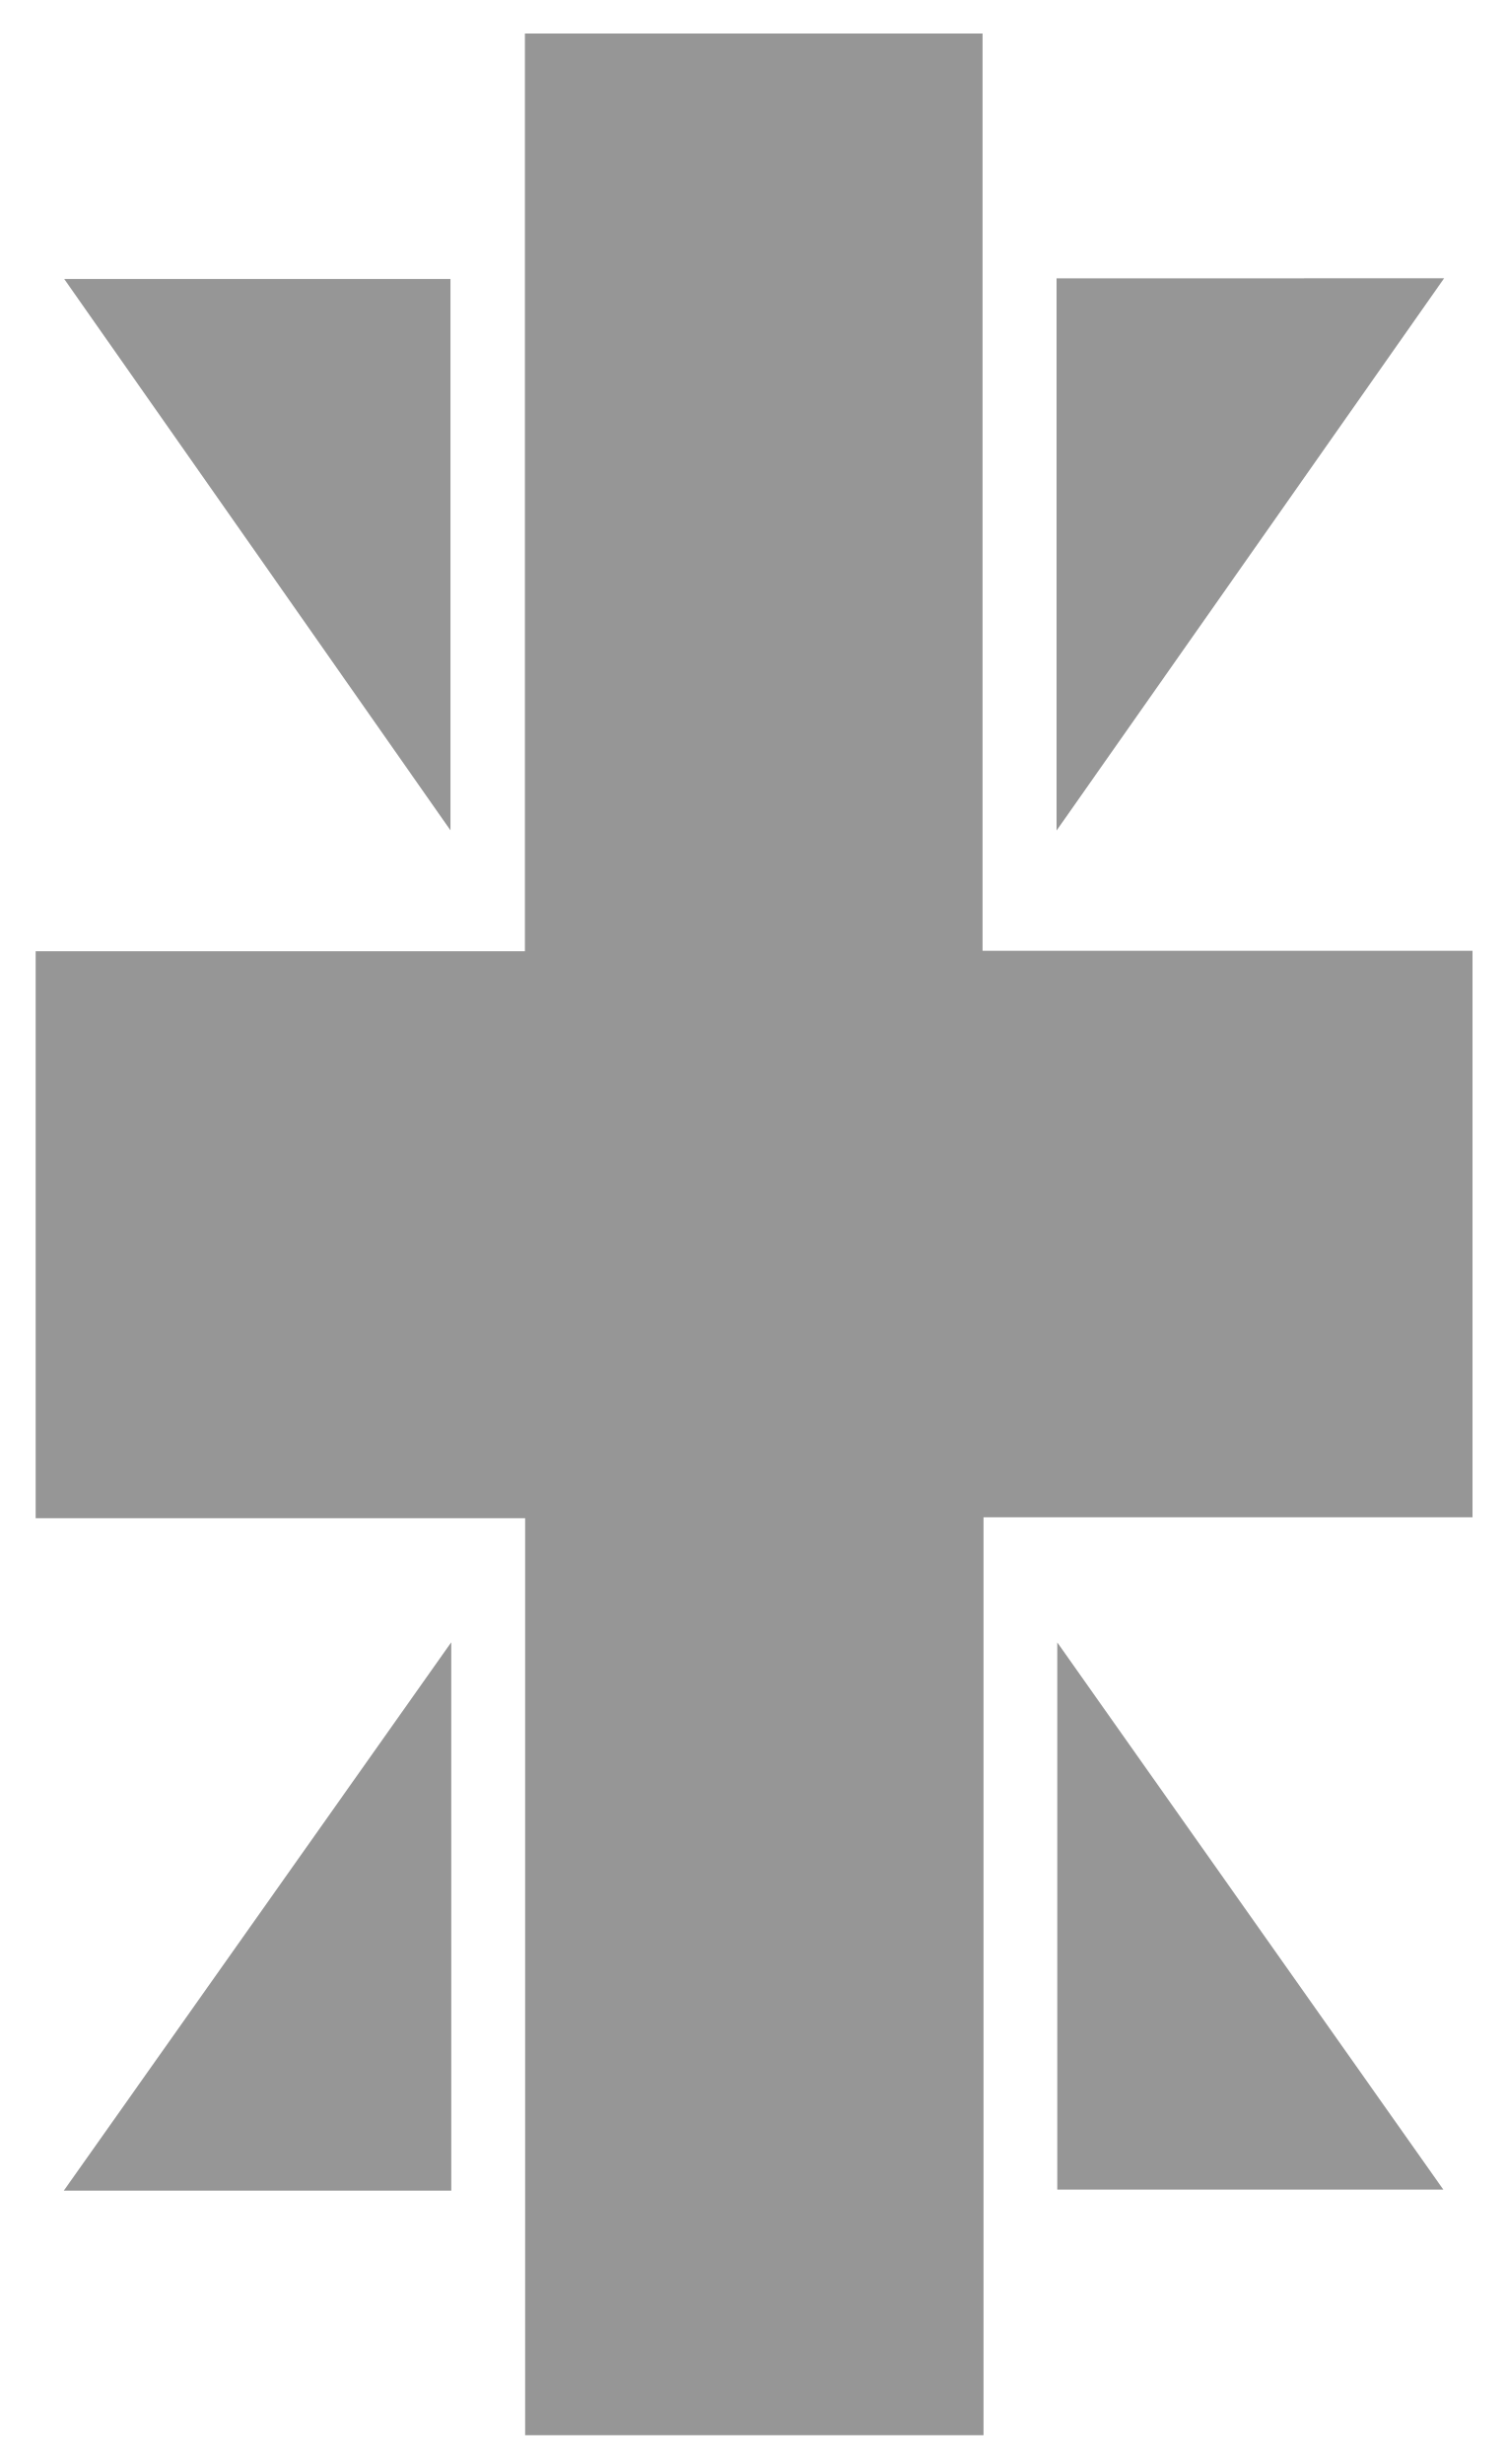
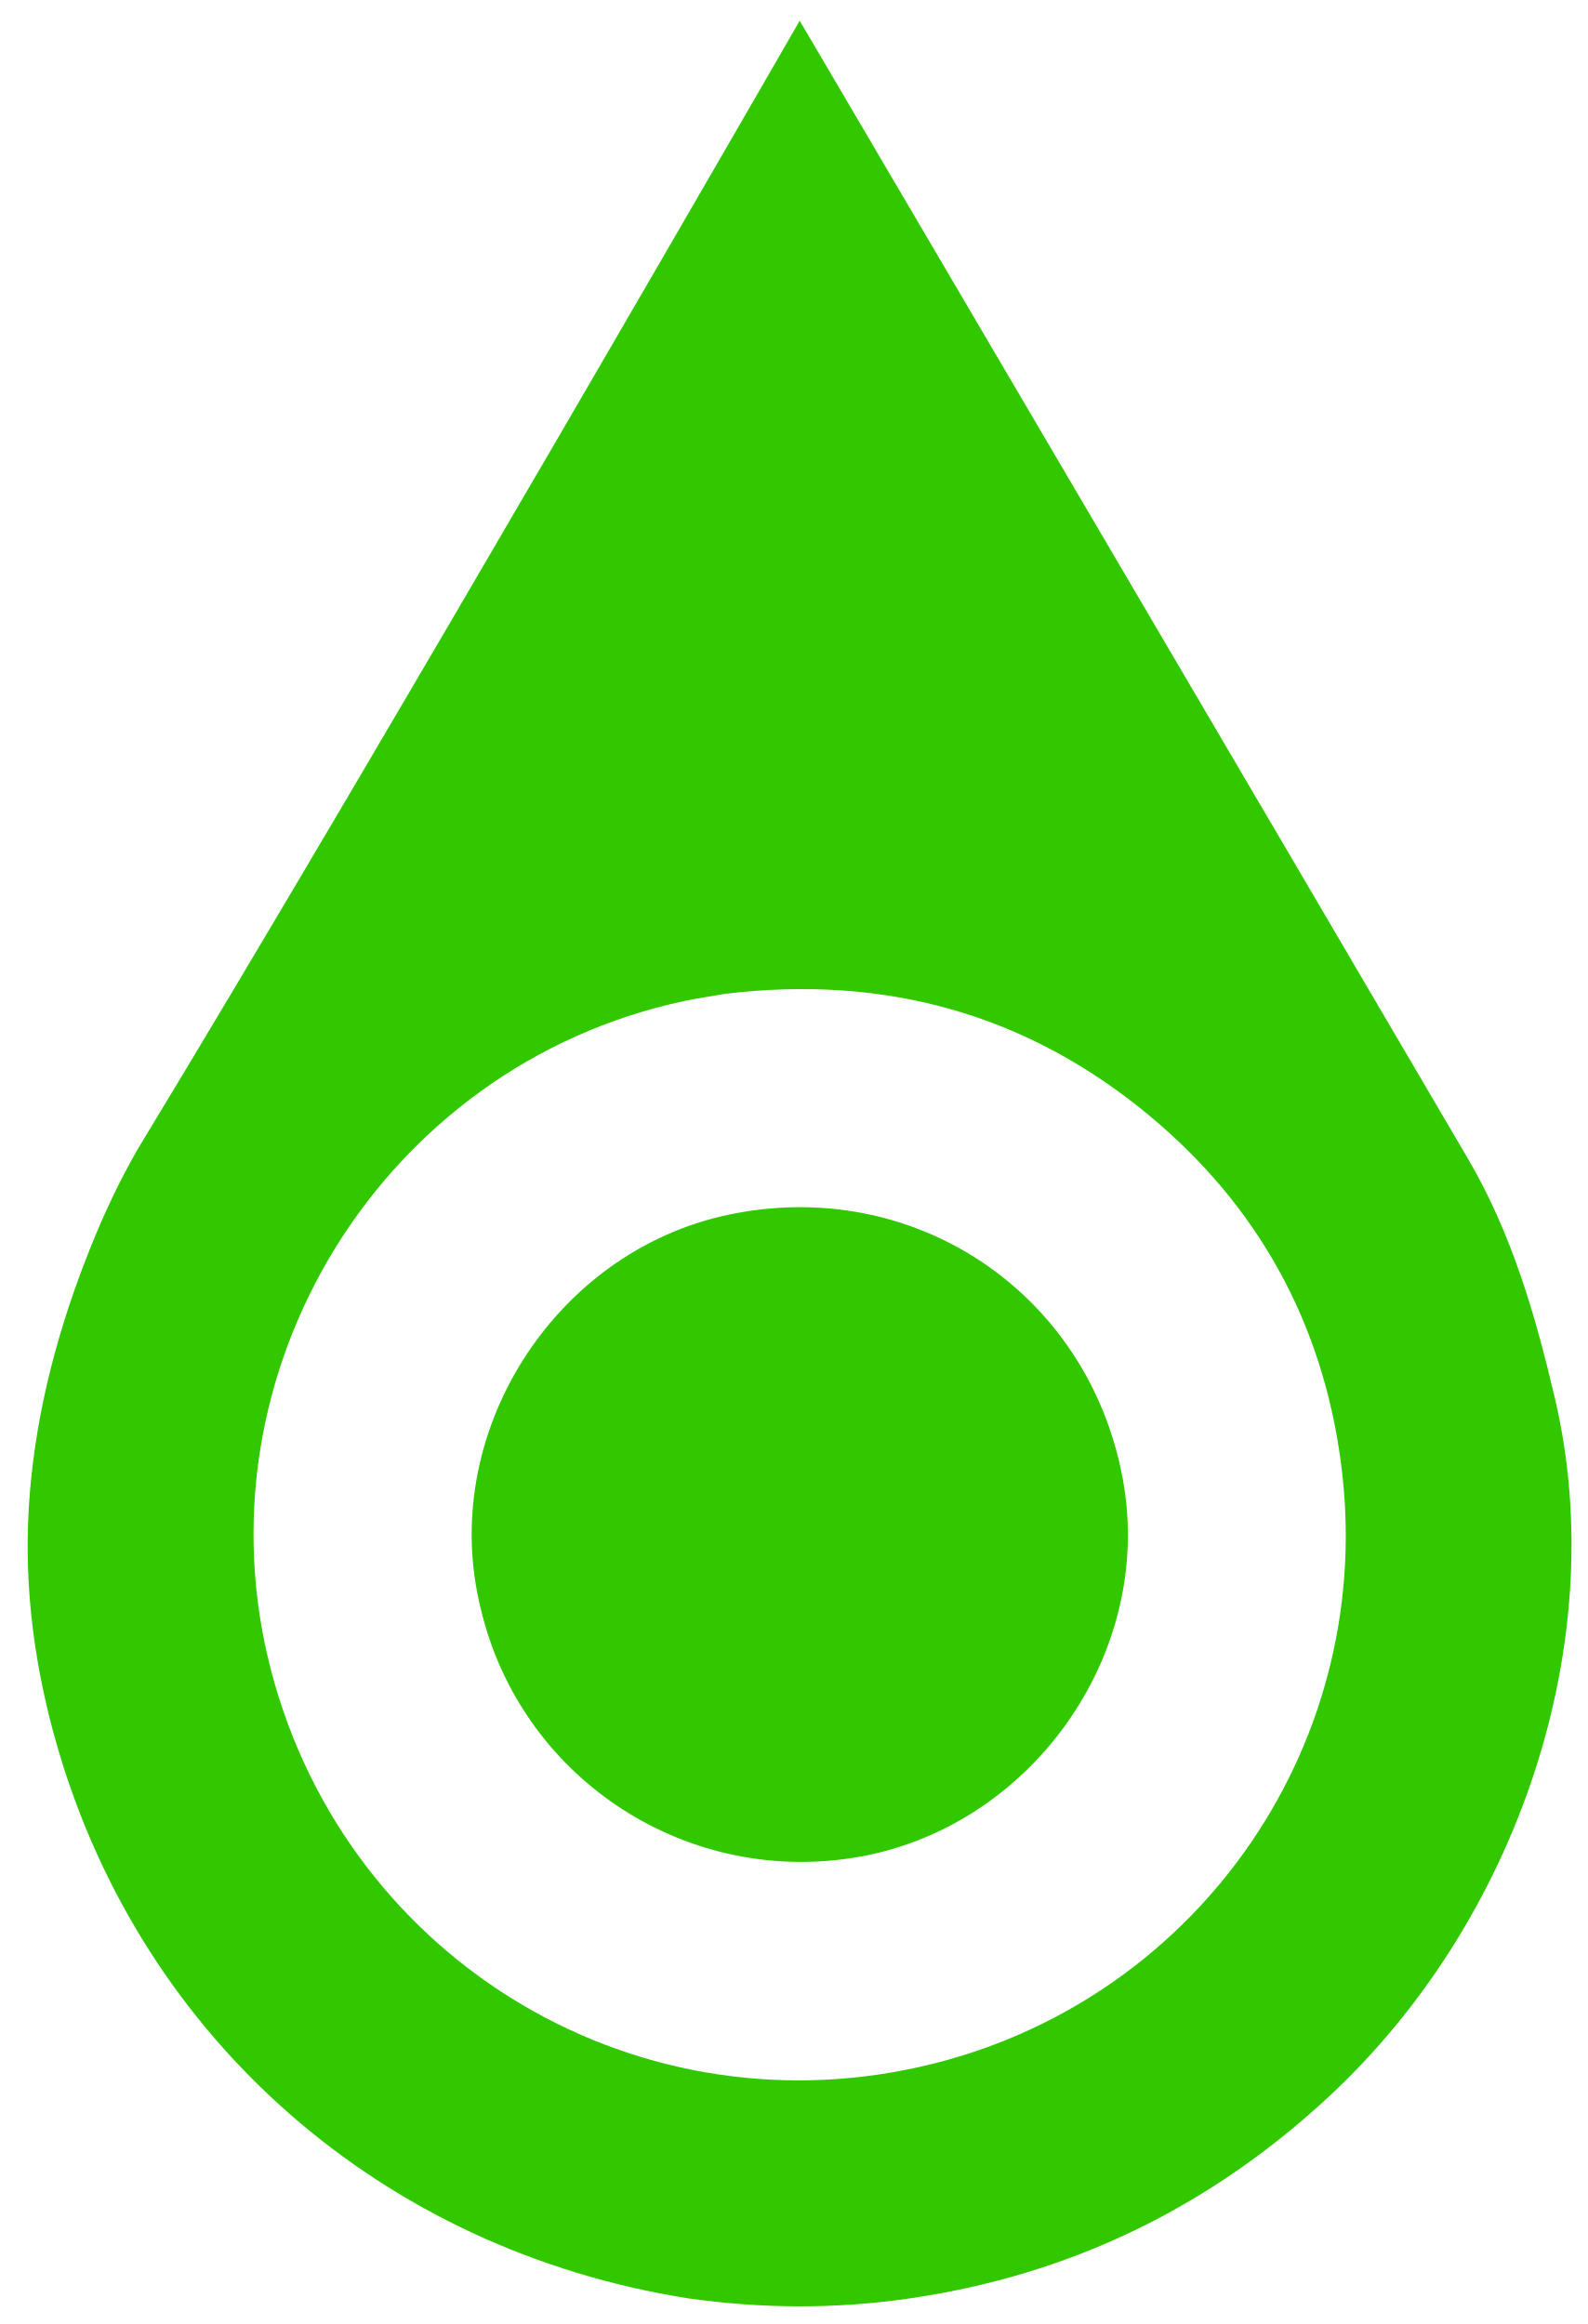
- <svg xmlns="http://www.w3.org/2000/svg" version="1.1" id="Layer_1" x="0px" y="0px" width="100%" viewBox="0 0 611 1000" enable-background="new 0 0 611 1000" xml:space="preserve">
-   <defs id="defs17" />
-   <path d=" M213.12,915   C213.12,815.212 213.12,715.924 213.12,616.149   C146.687,616.149 80.765,616.149 14.472,616.149   C14.472,539.288 14.472,462.914 14.472,386.043   C80.574,386.043 146.489,386.043 213.028,386.043   C213.028,261.67 213.028,137.792 213.028,13.6   C275.213,13.6 336.771,13.6 398.77,13.6   C398.77,137.666 398.77,261.432 398.77,385.861   C465.246,385.861 531.287,385.861 597.613,385.861   C597.613,462.775 597.613,539.026 597.613,615.783   C531.601,615.783 465.691,615.783 399.159,615.783   C399.159,740.166 399.159,864.045 399.159,988.32   C336.977,988.32 275.419,988.32 213.12,988.32   C213.12,964.011 213.12,939.756 213.12,915  z" id="path4" stroke="none" fill="#969696" opacity="1" />
-   <path d="M 26.056,113.222 H 182.817 V 336.99 C 128.264,259.072 76.637,185.329 26.056,113.222 Z" id="path6" style="opacity:1;fill:#969696;stroke:none" />
-   <path d="m 25.897,889.057 157.24,-222.546 0.015,222.548 z" id="path8" style="opacity:1;fill:#969696;stroke:none" />
-   <path d="M 428.802,112.965 586.088,112.936 428.802,337.072 Z" id="path10" style="opacity:1;fill:#969696;stroke:none" />
-   <path d="M 585.775,888.65 H 429.089 V 666.567 Z" id="path12" style="opacity:1;fill:#969696;stroke:none" />
+ <svg xmlns="http://www.w3.org/2000/svg" version="1.1" id="Layer_1" x="0px" y="0px" width="100%" viewBox="0 0 677 991" enable-background="new 0 0 677 991" xml:space="preserve">
+   <defs id="defs13" />
+   <path d="M 293.031,980.004 C 163.094,959.323 60.897,869.89 24.591,745.271 14.826,711.752 10.169,677.452 12.3,642.593 14.477,606.982 23.045,572.521 35.71,539.282 42.251,522.113 49.907,505.118 59.163,489.272 159.816,323.461 340.964,8.834 340.964,8.834 c 0,0 200.248,340.773 284.969,485.367 18.613,31.77 28.748,66.724 37.068,102.311 24.322,104.031 -16.099,222.735 -96.175,297.284 -50.957,47.439 -110.727,76.522 -179.733,86.401 -31.214,4.469 -62.423,4.31 -94.061,-0.193 m 16.249,-556.23 c -5.897,1.03 -11.834,1.87 -17.684,3.118 C 162.87,454.37 82.188,585.493 115.679,712.722 148.46,837.255 273.743,911.542 398.716,879.79 512.017,851.004 587.605,742.062 571.652,623.254 563.65,563.66 536.212,514.048 489.947,475.649 437.772,432.344 377.428,415.6 309.279,423.774 Z" id="path4" style="opacity:1;fill:#32c800;stroke:none" />
+   <path fill="#32C800" opacity="1" stroke="none" d=" M204.965,685.963   C186.557,611.988 235.848,533.795 310.522,517.998   C389.542,501.281 463.91,551.031 478.68,630.489   C492.648,705.632 438.843,780.52 363.562,792.241   C290.46,803.623 221.72,757.08 204.965,685.963  z" id="path8" />
</svg>
